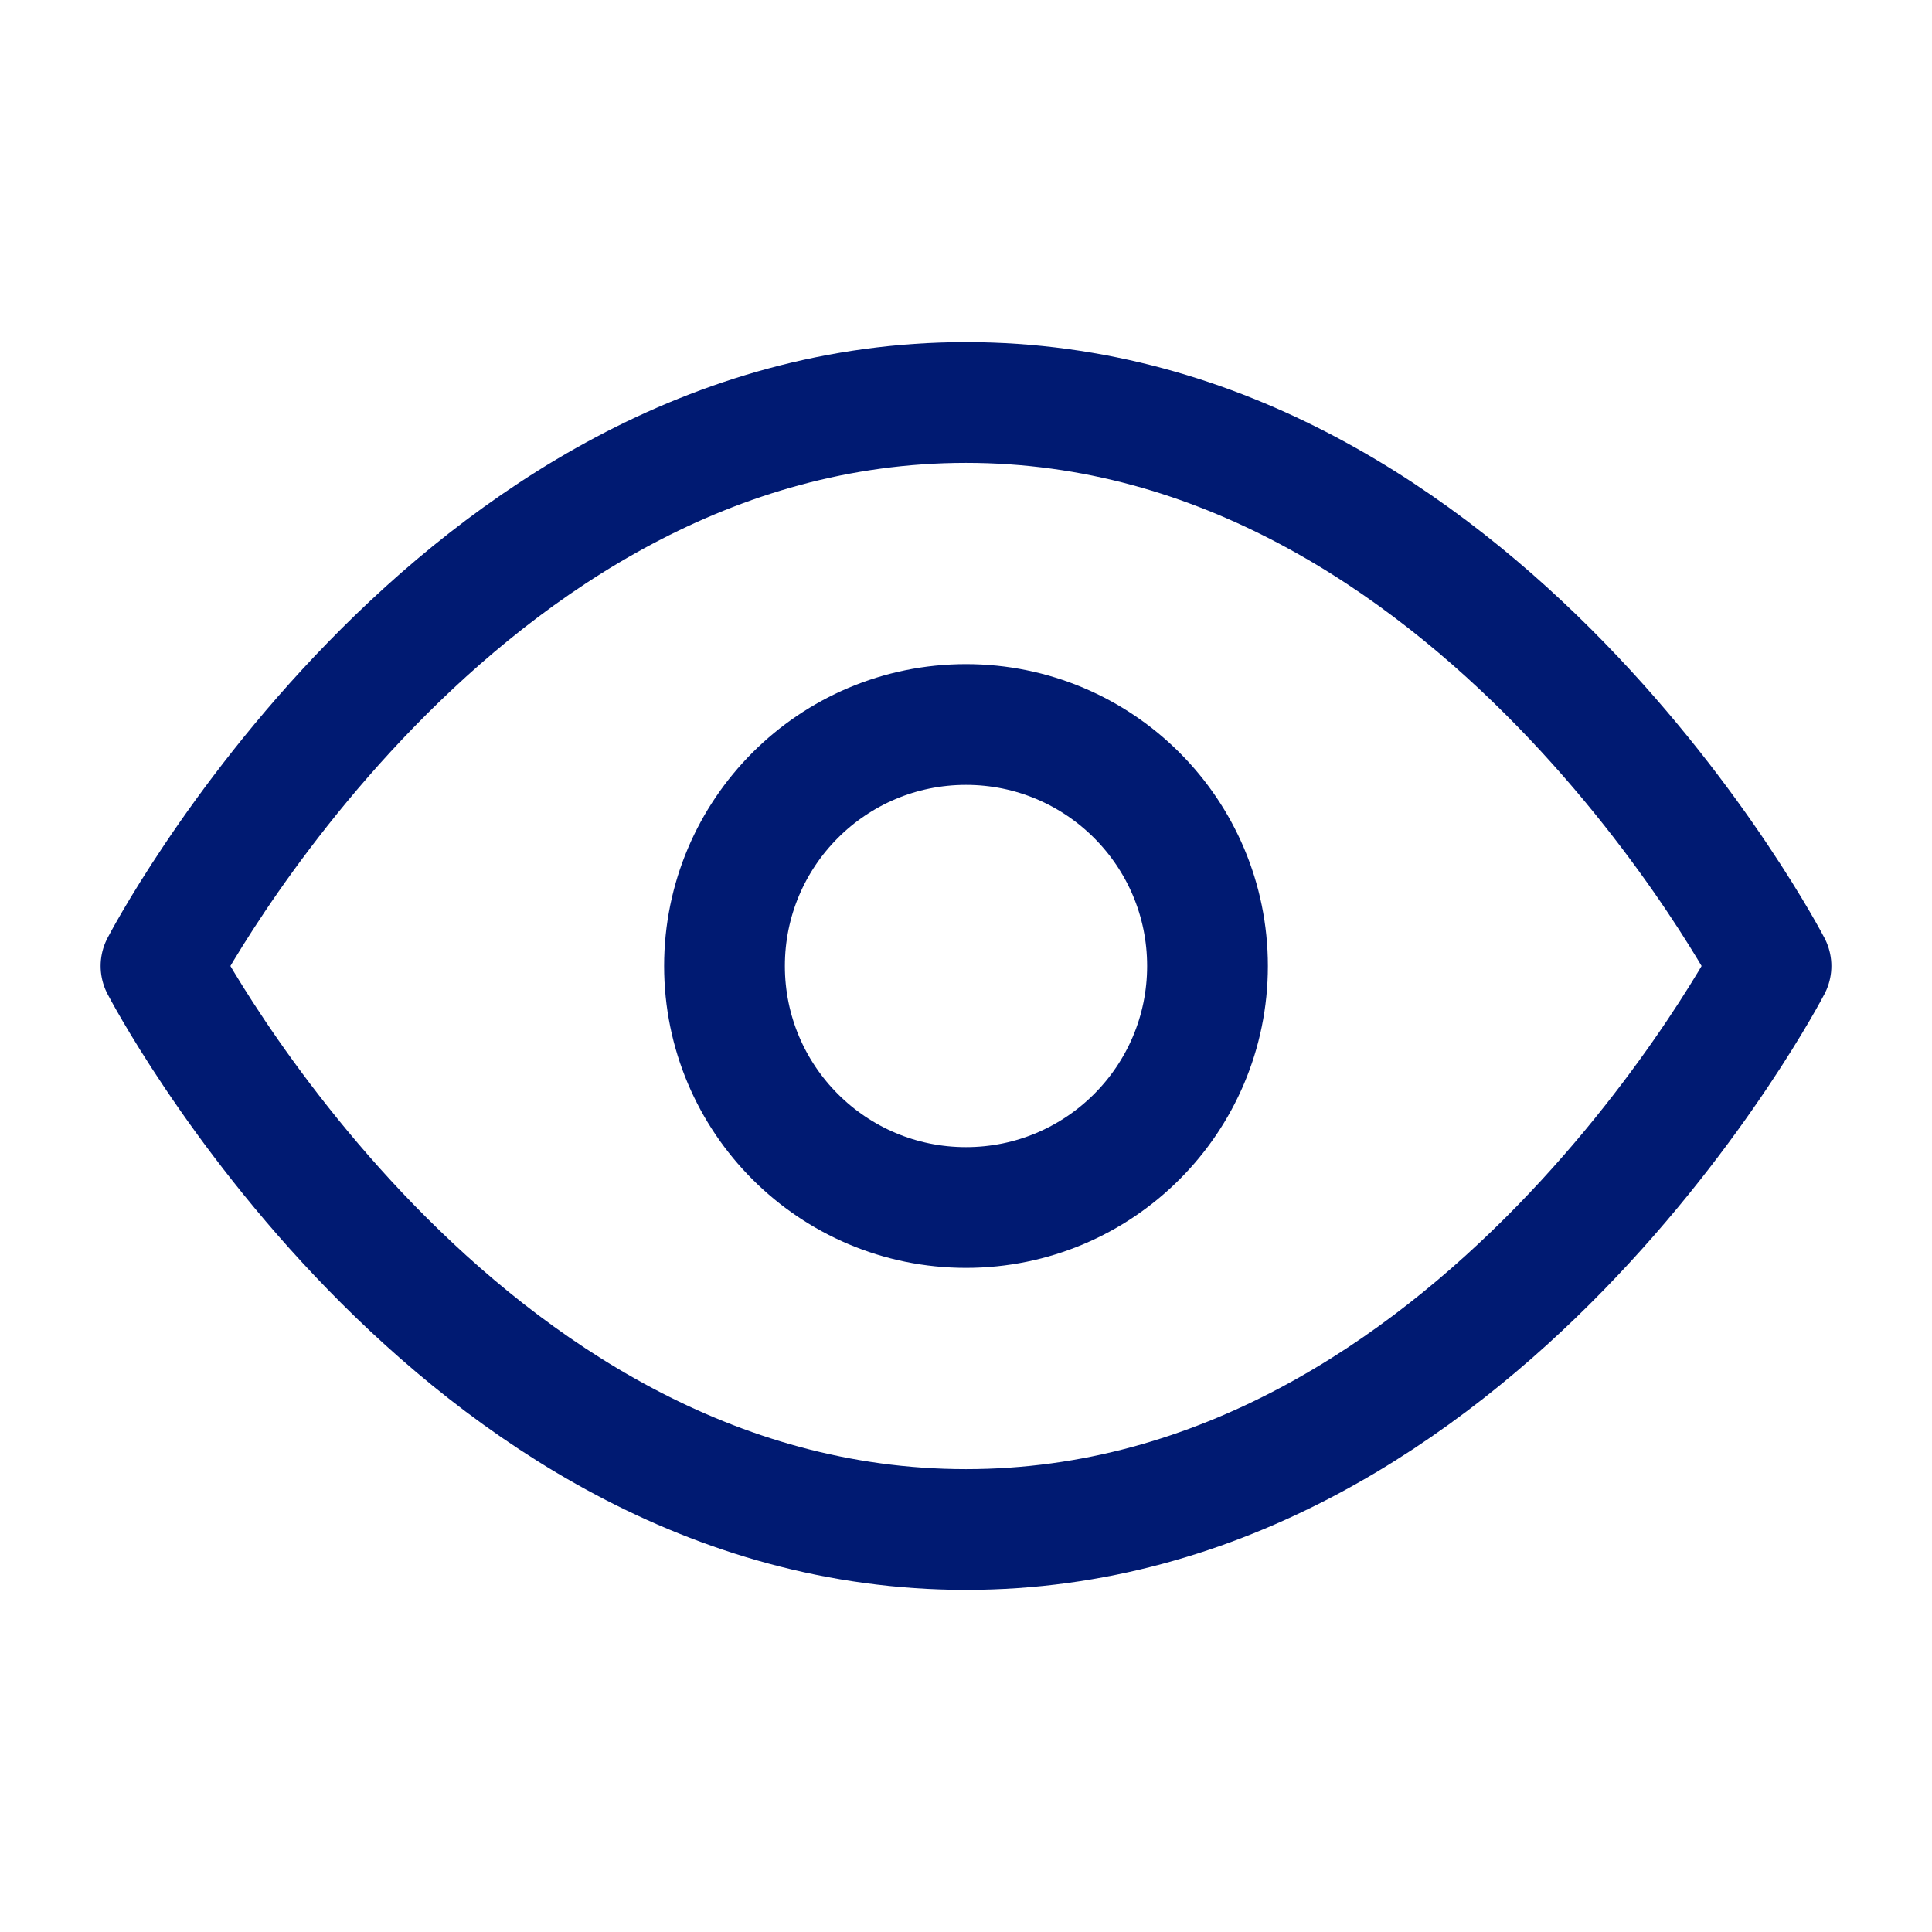
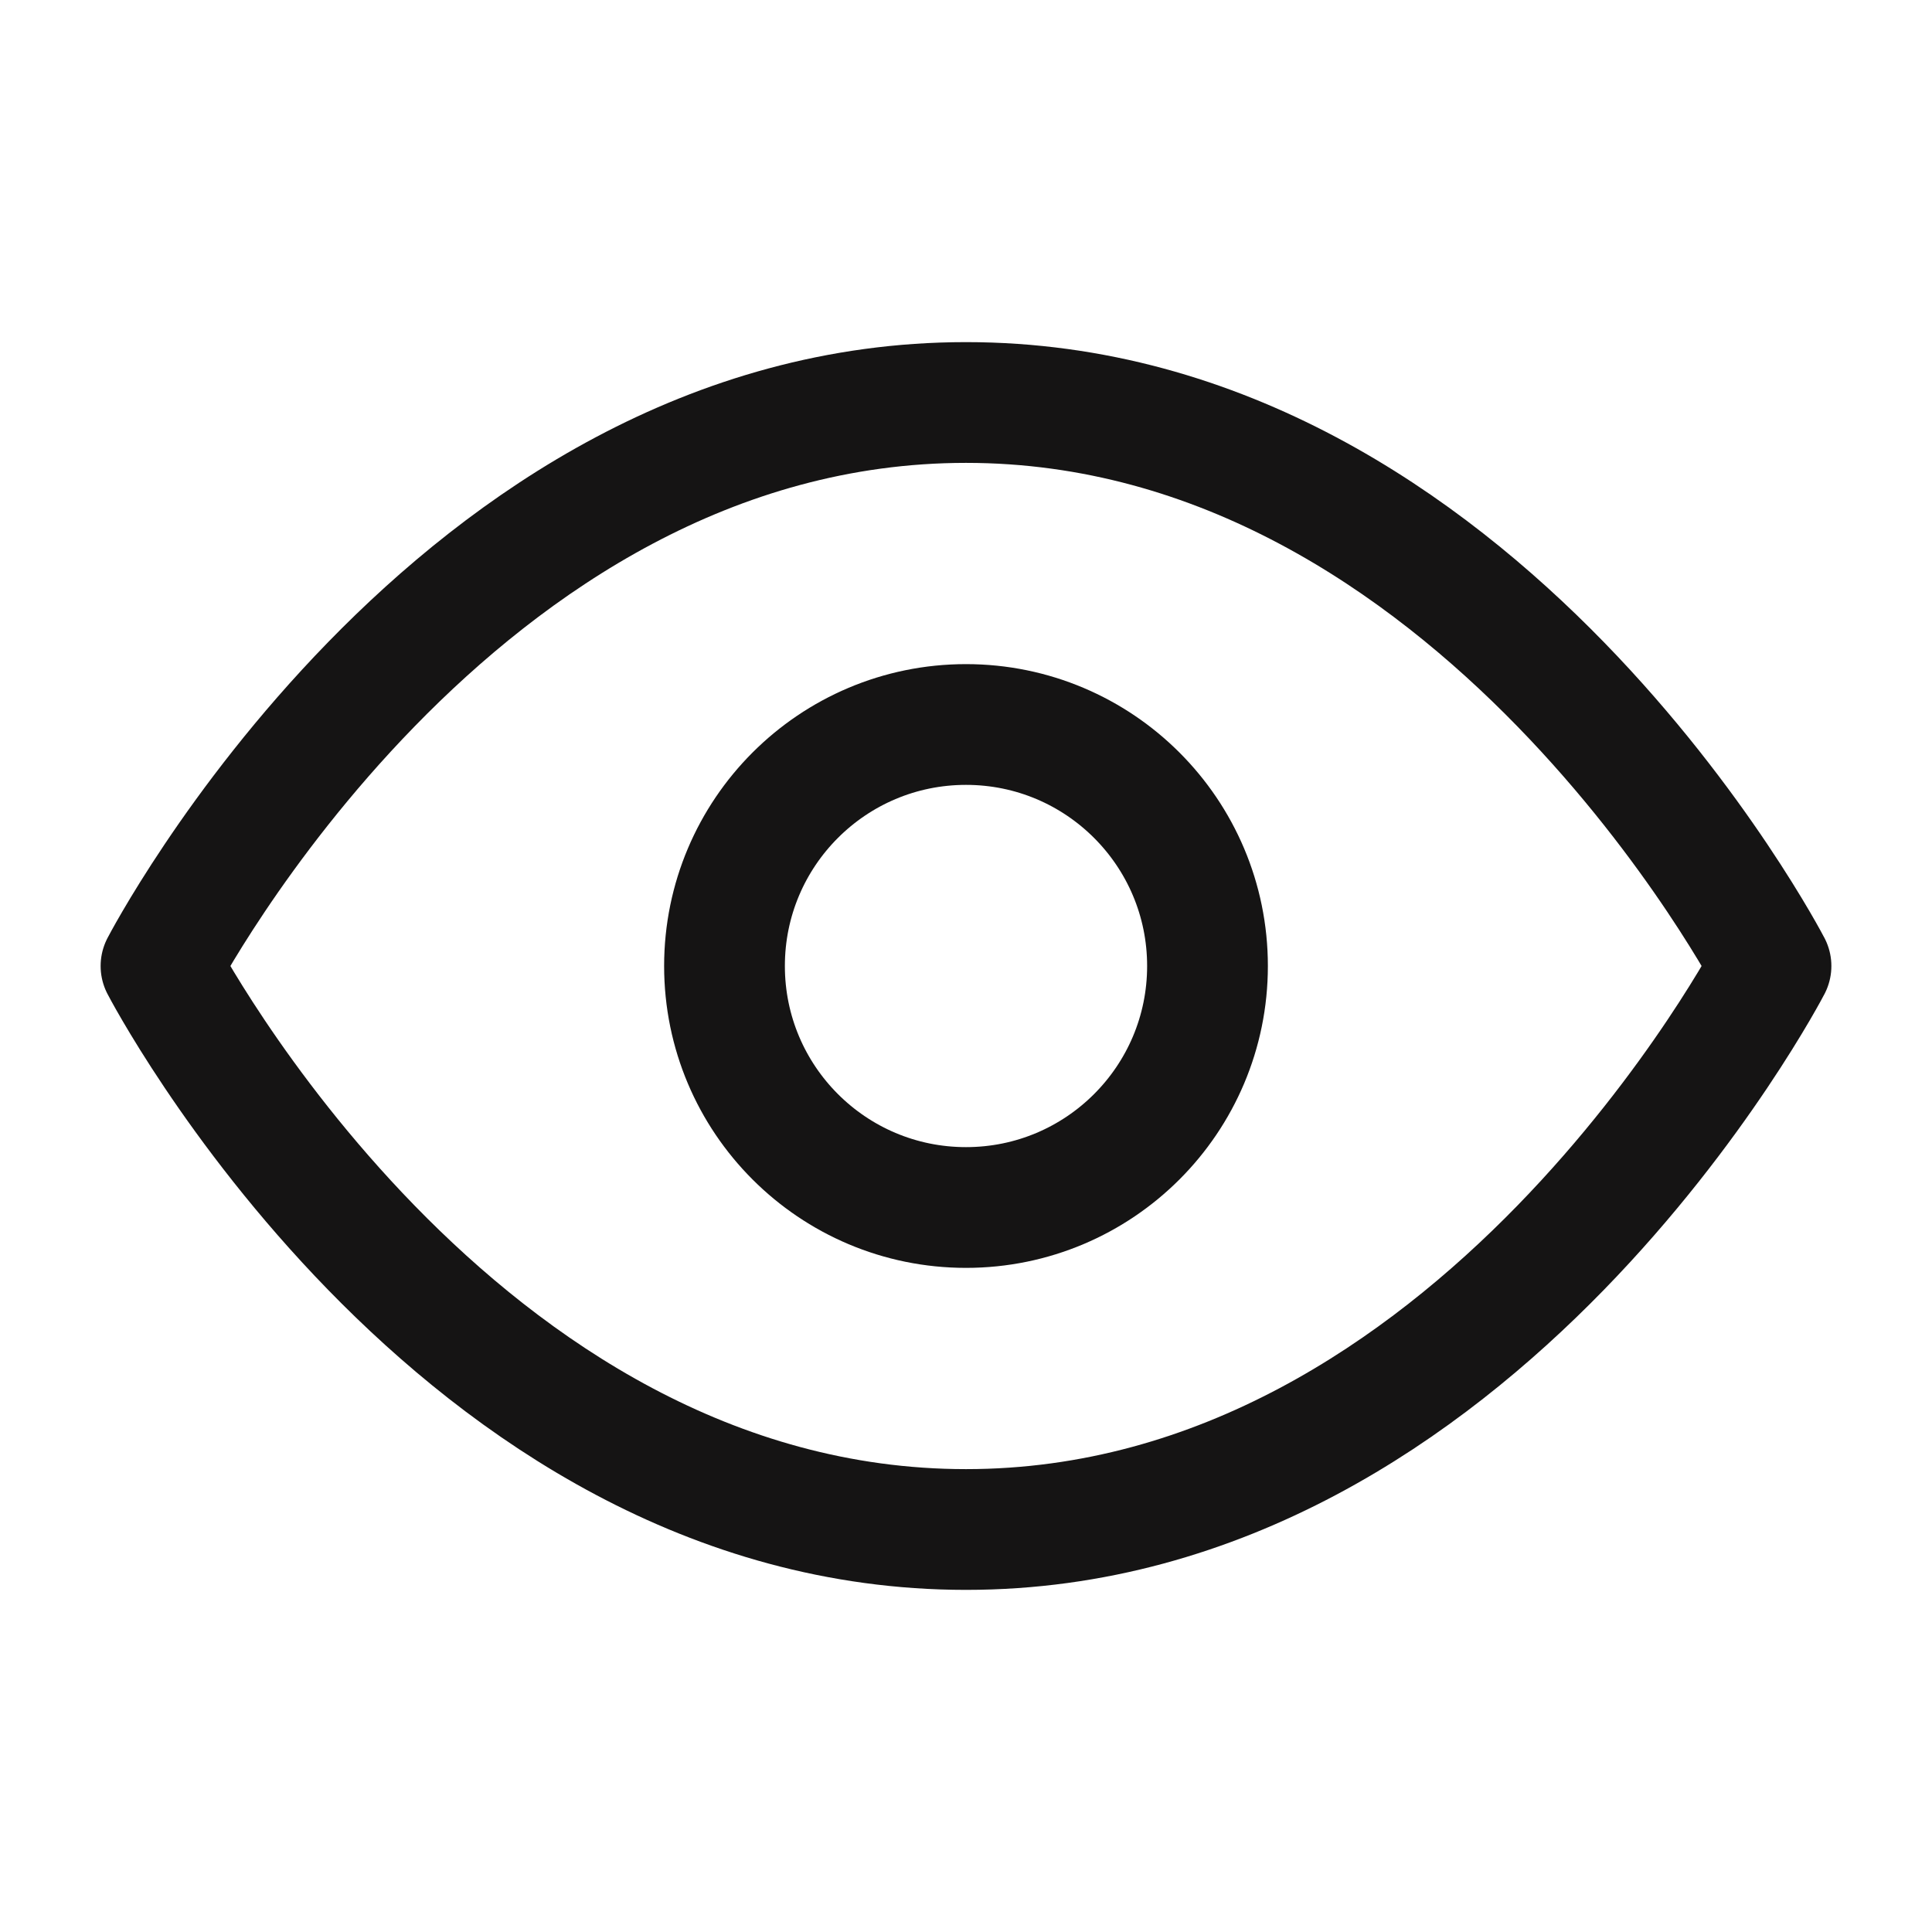
<svg xmlns="http://www.w3.org/2000/svg" width="24" height="24" viewBox="0 0 24 24" fill="none">
-   <path d="M2 12C2 12 5.636 5 12 5C18.364 5 22 12 22 12C22 12 18.364 19 12 19C5.636 19 2 12 2 12Z" stroke="#001A72" stroke-width="1.5" stroke-linecap="round" stroke-linejoin="round" />
-   <path d="M12 15C13.657 15 15 13.657 15 12C15 10.343 13.657 9 12 9C10.343 9 9 10.343 9 12C9 13.657 10.343 15 12 15Z" stroke="#001A72" stroke-width="1.5" stroke-linecap="round" stroke-linejoin="round" />
+   <path d="M2 12C2 12 5.636 5 12 5C18.364 5 22 12 22 12C22 12 18.364 19 12 19C5.636 19 2 12 2 12Z" stroke="#151414" stroke-width="1.5" stroke-linecap="round" stroke-linejoin="round" />
+   <path d="M12 15C13.657 15 15 13.657 15 12C15 10.343 13.657 9 12 9C10.343 9 9 10.343 9 12C9 13.657 10.343 15 12 15Z" stroke="#151414" stroke-width="1.5" stroke-linecap="round" stroke-linejoin="round" />
</svg>
